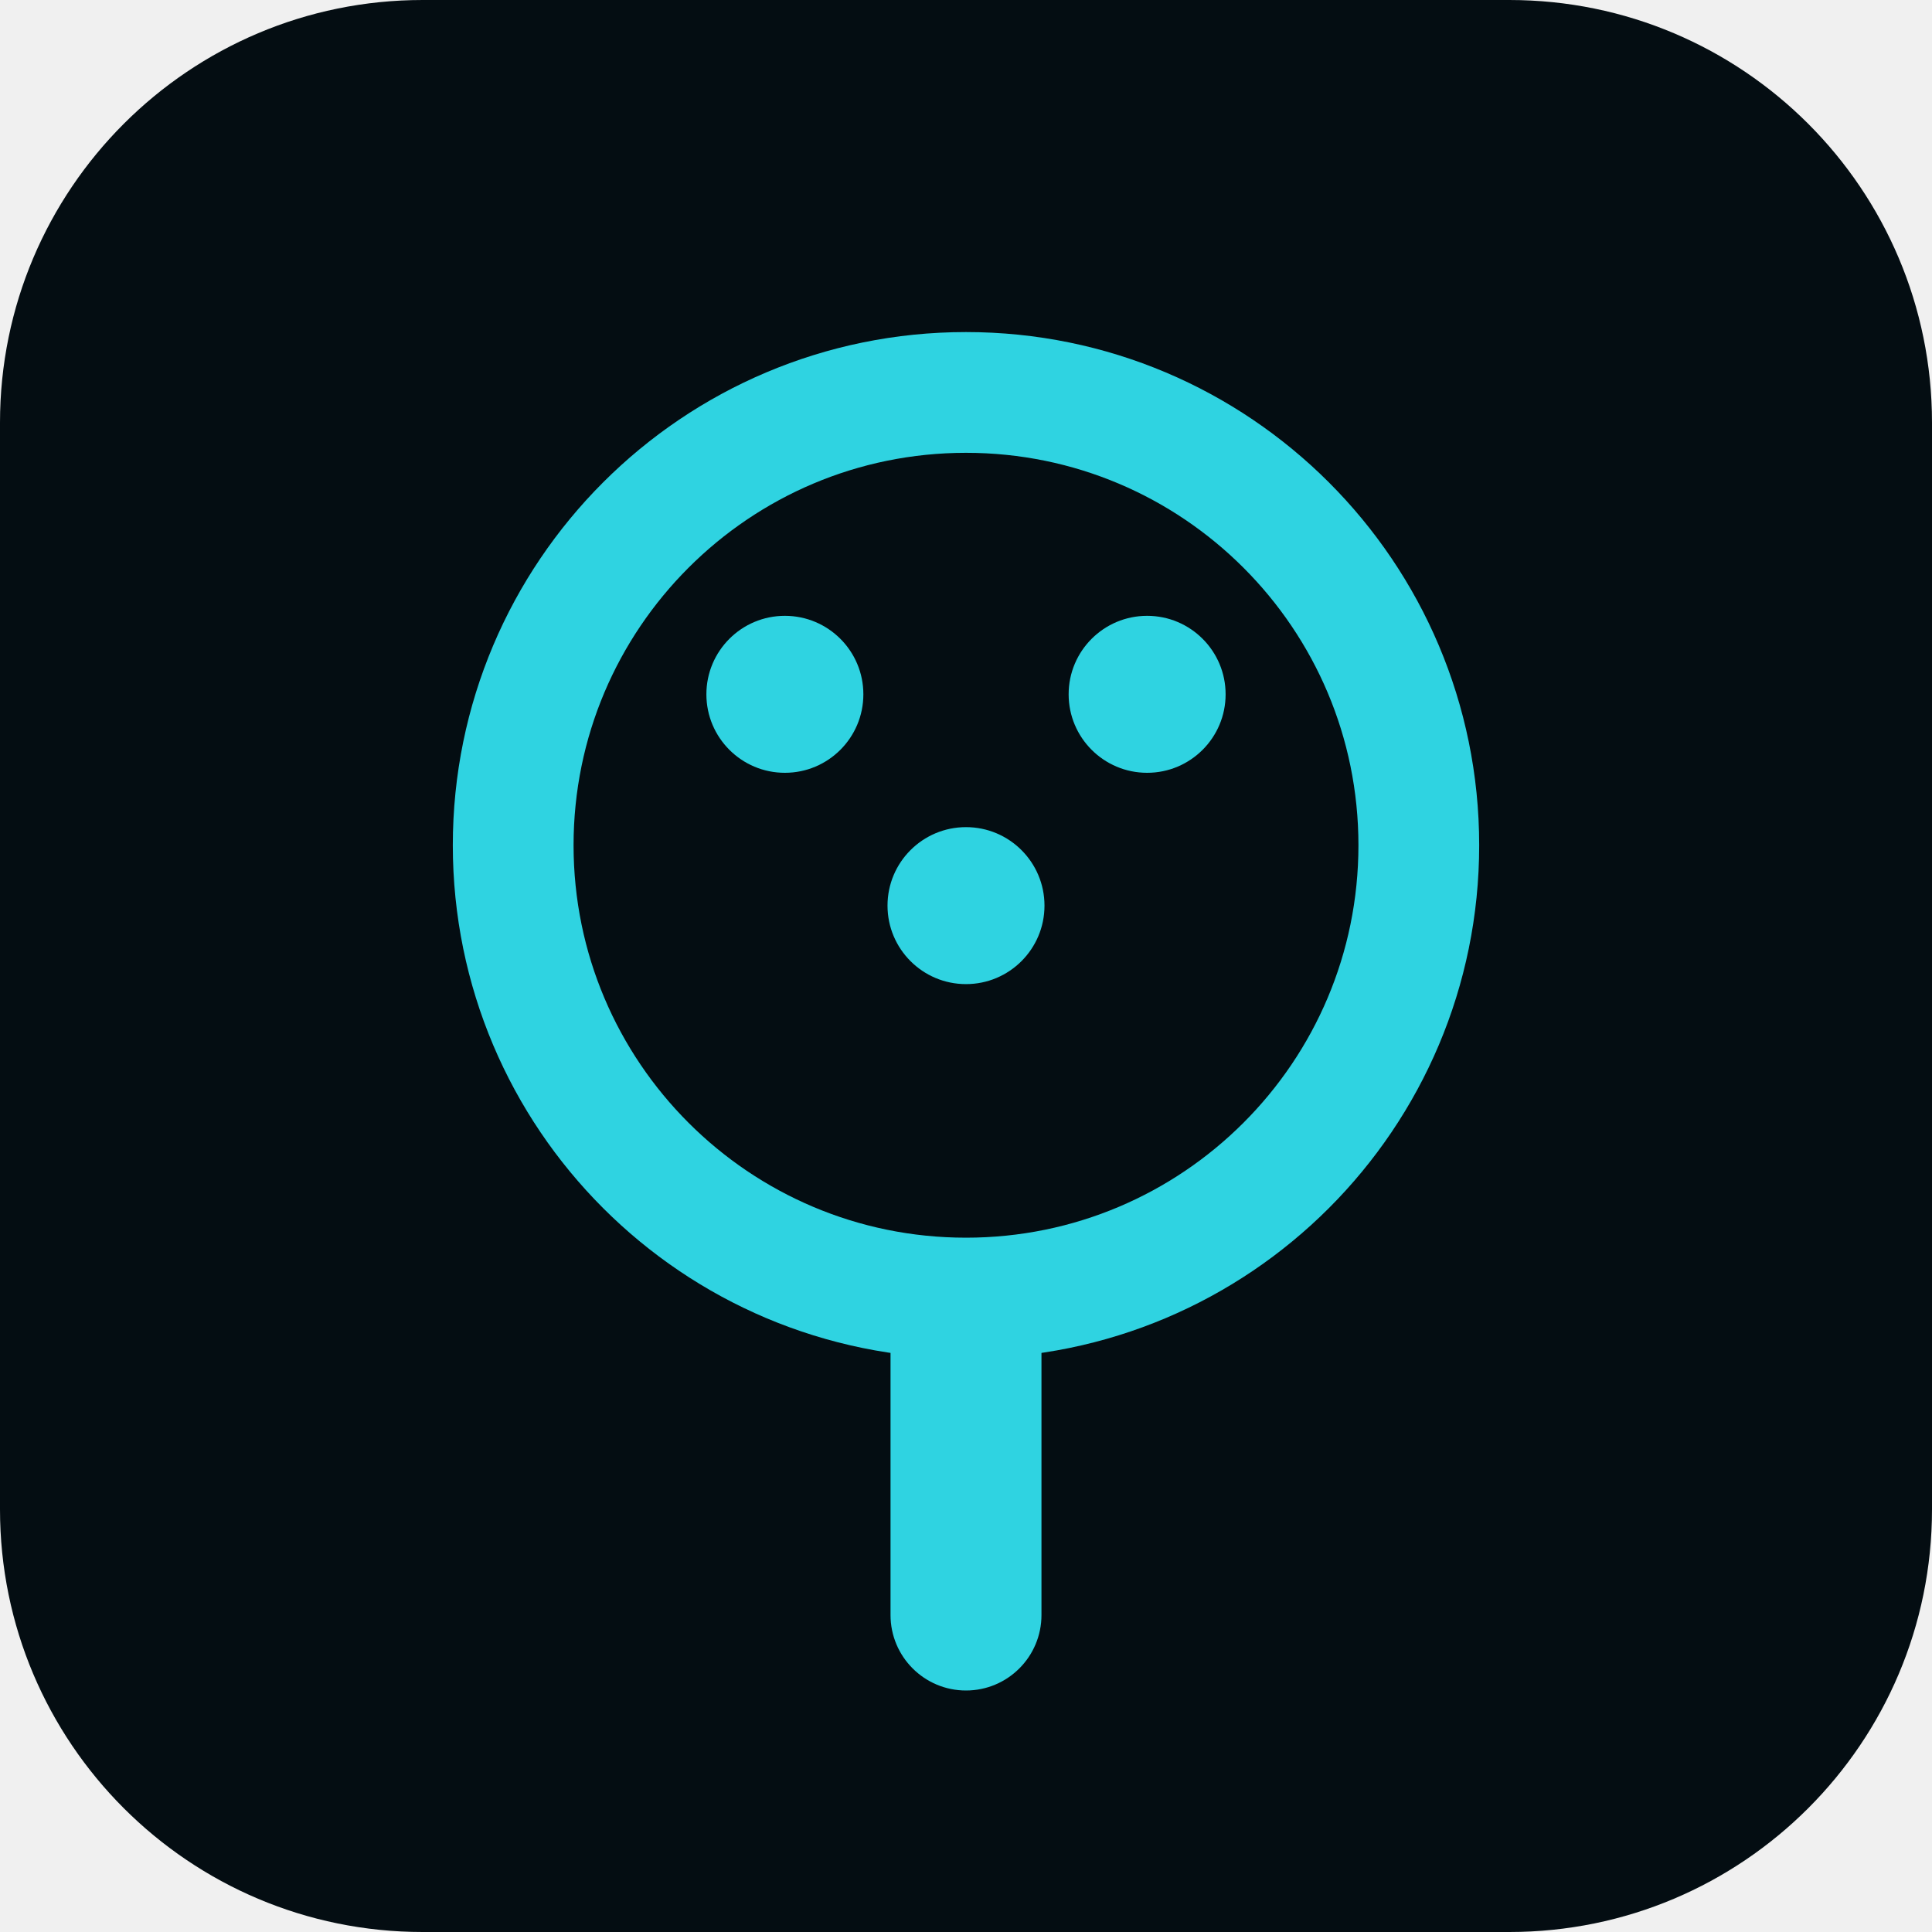
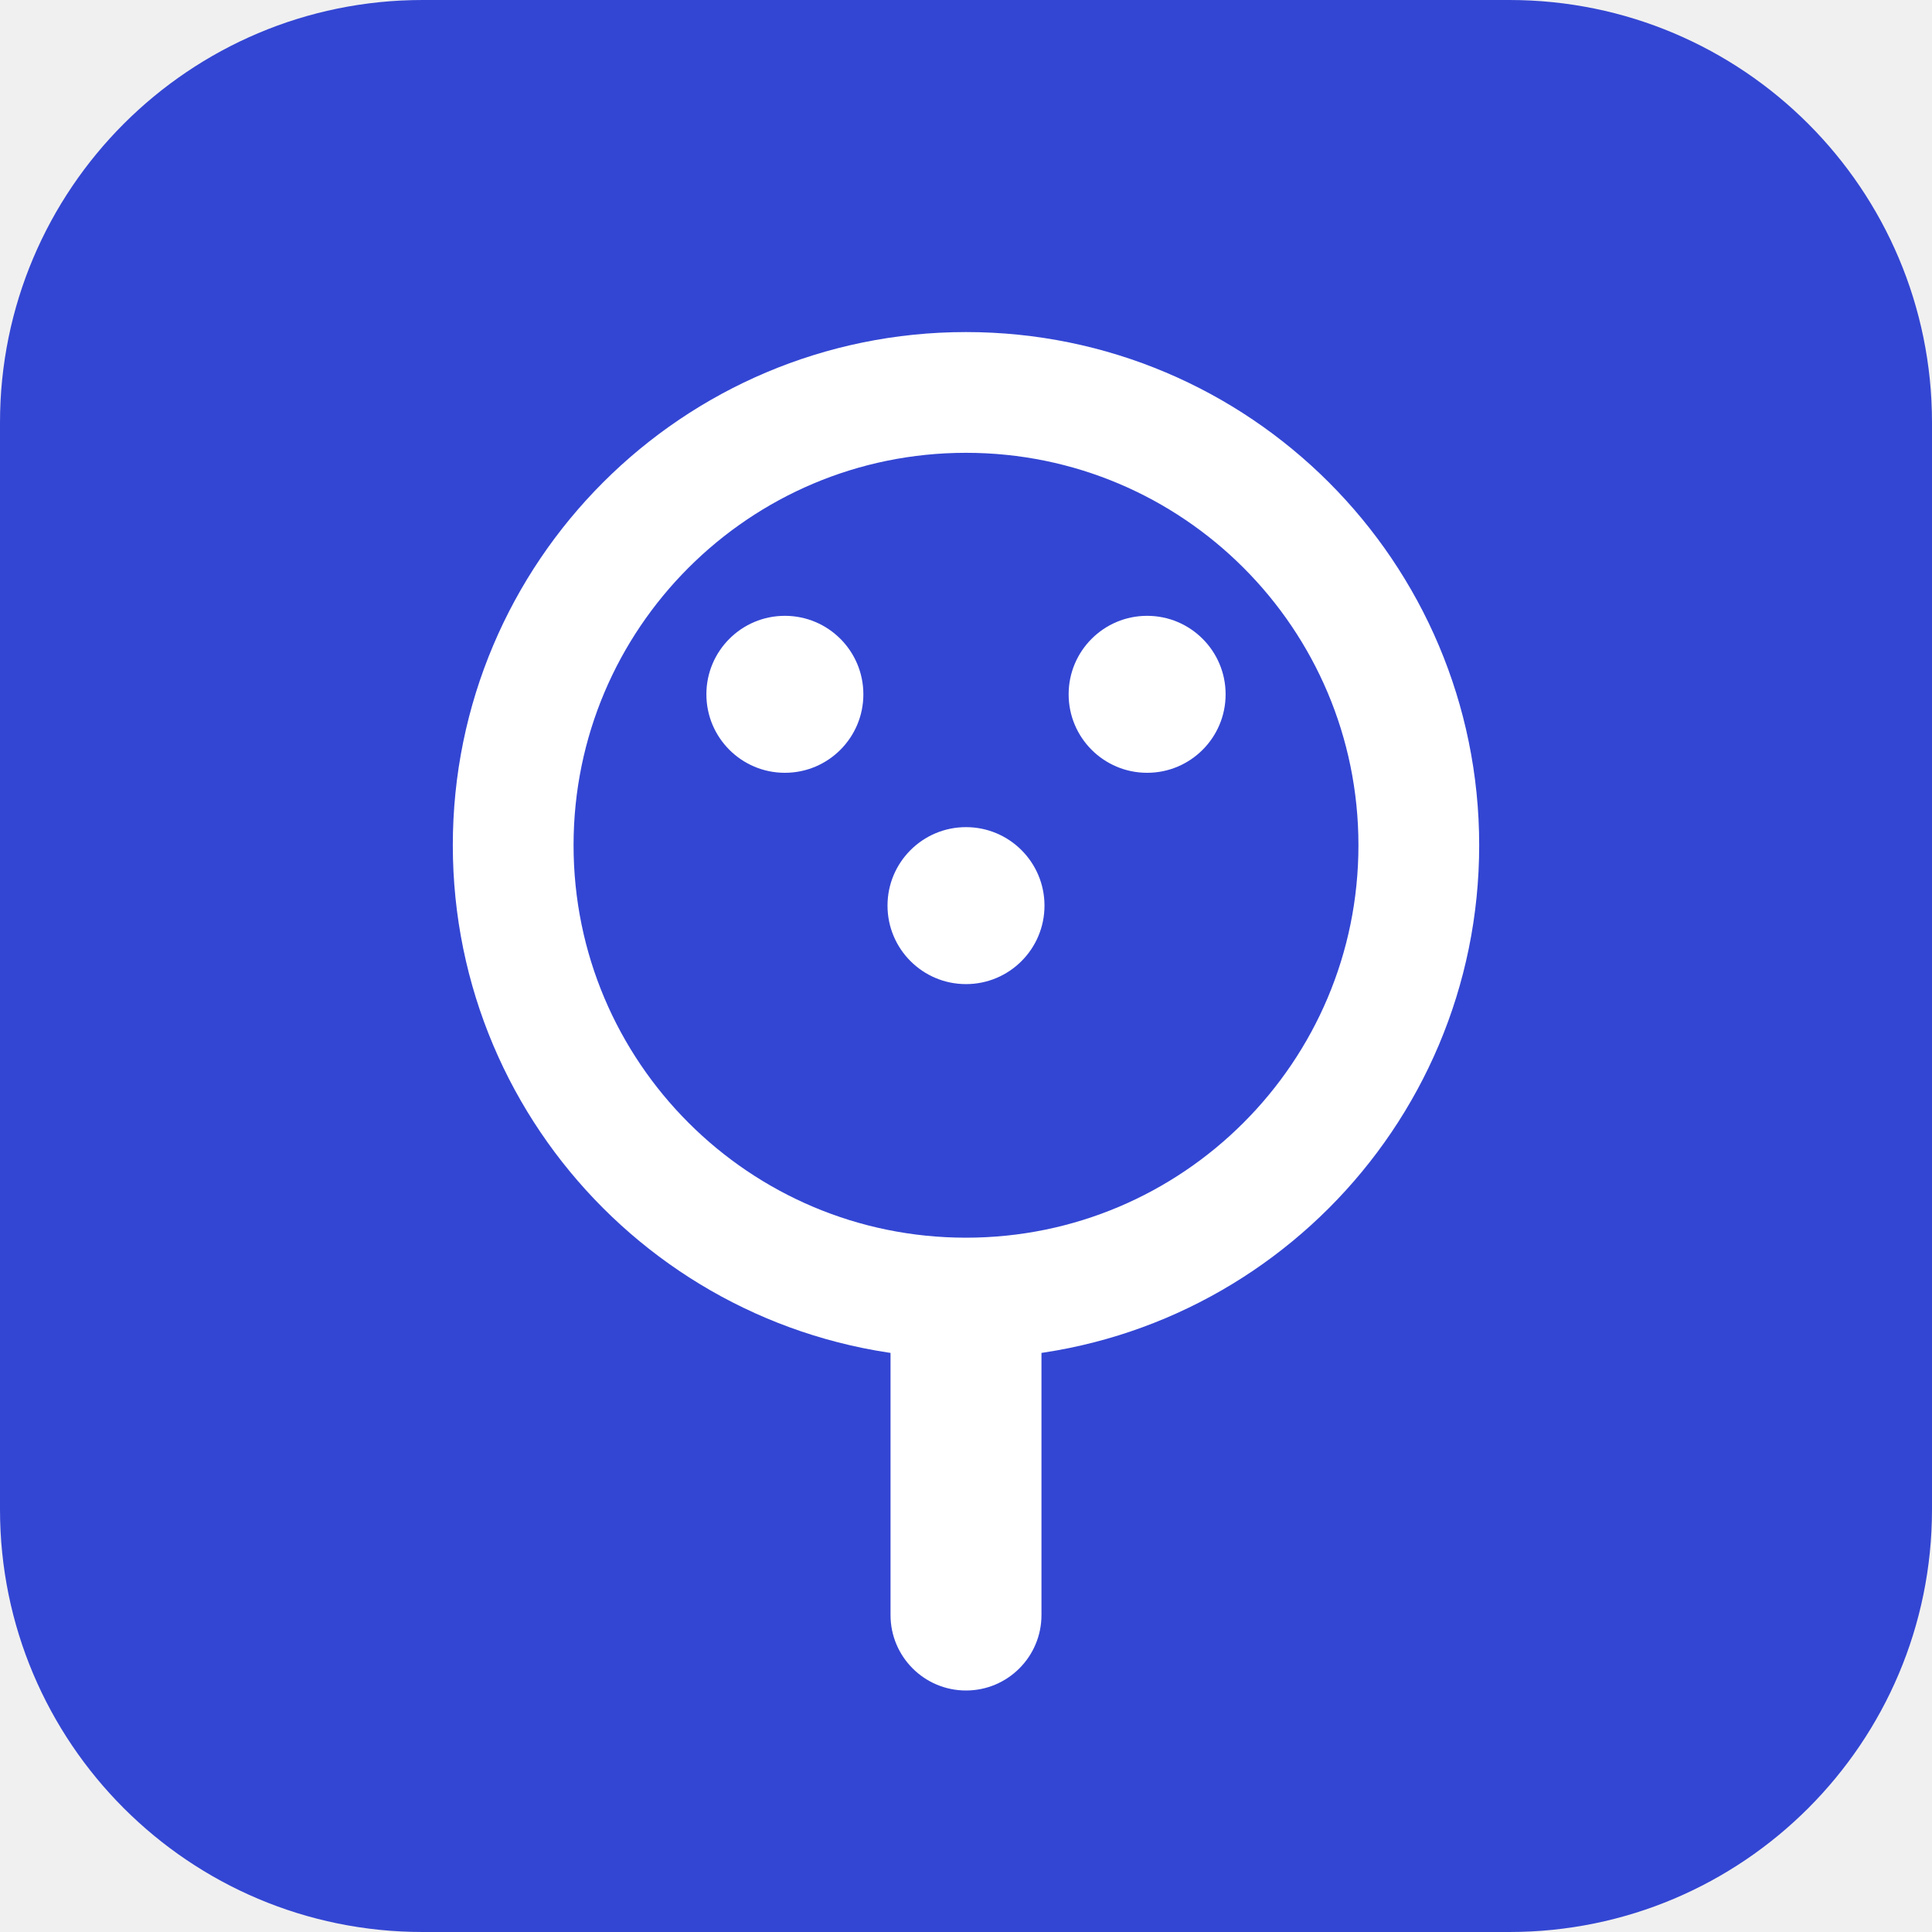
<svg xmlns="http://www.w3.org/2000/svg" viewBox="0 0 64 64">
-   <rect width="64" height="64" rx="14" fill="#040D12" />
-   <circle cx="32" cy="28" r="15" fill="none" stroke="#2FD3E1" stroke-width="4" />
-   <circle cx="26" cy="23" r="2.6" fill="#2FD3E1" />
-   <circle cx="38" cy="23" r="2.6" fill="#2FD3E1" />
-   <circle cx="32" cy="30" r="2.6" fill="#2FD3E1" />
-   <rect x="29.5" y="42" width="5" height="14" rx="2.5" fill="#2FD3E1" />
+   <rect width="64" height="64" rx="14" fill="#3346D3" />
+   <circle cx="32" cy="28" r="15" fill="none" stroke="#FFFFFF" stroke-width="4" />
+   <circle cx="26" cy="23" r="2.6" fill="#FFFFFF" />
+   <circle cx="38" cy="23" r="2.6" fill="#FFFFFF" />
+   <circle cx="32" cy="30" r="2.6" fill="#FFFFFF" />
+   <rect x="29.5" y="42" width="5" height="14" rx="2.5" fill="#FFFFFF" />
</svg>
